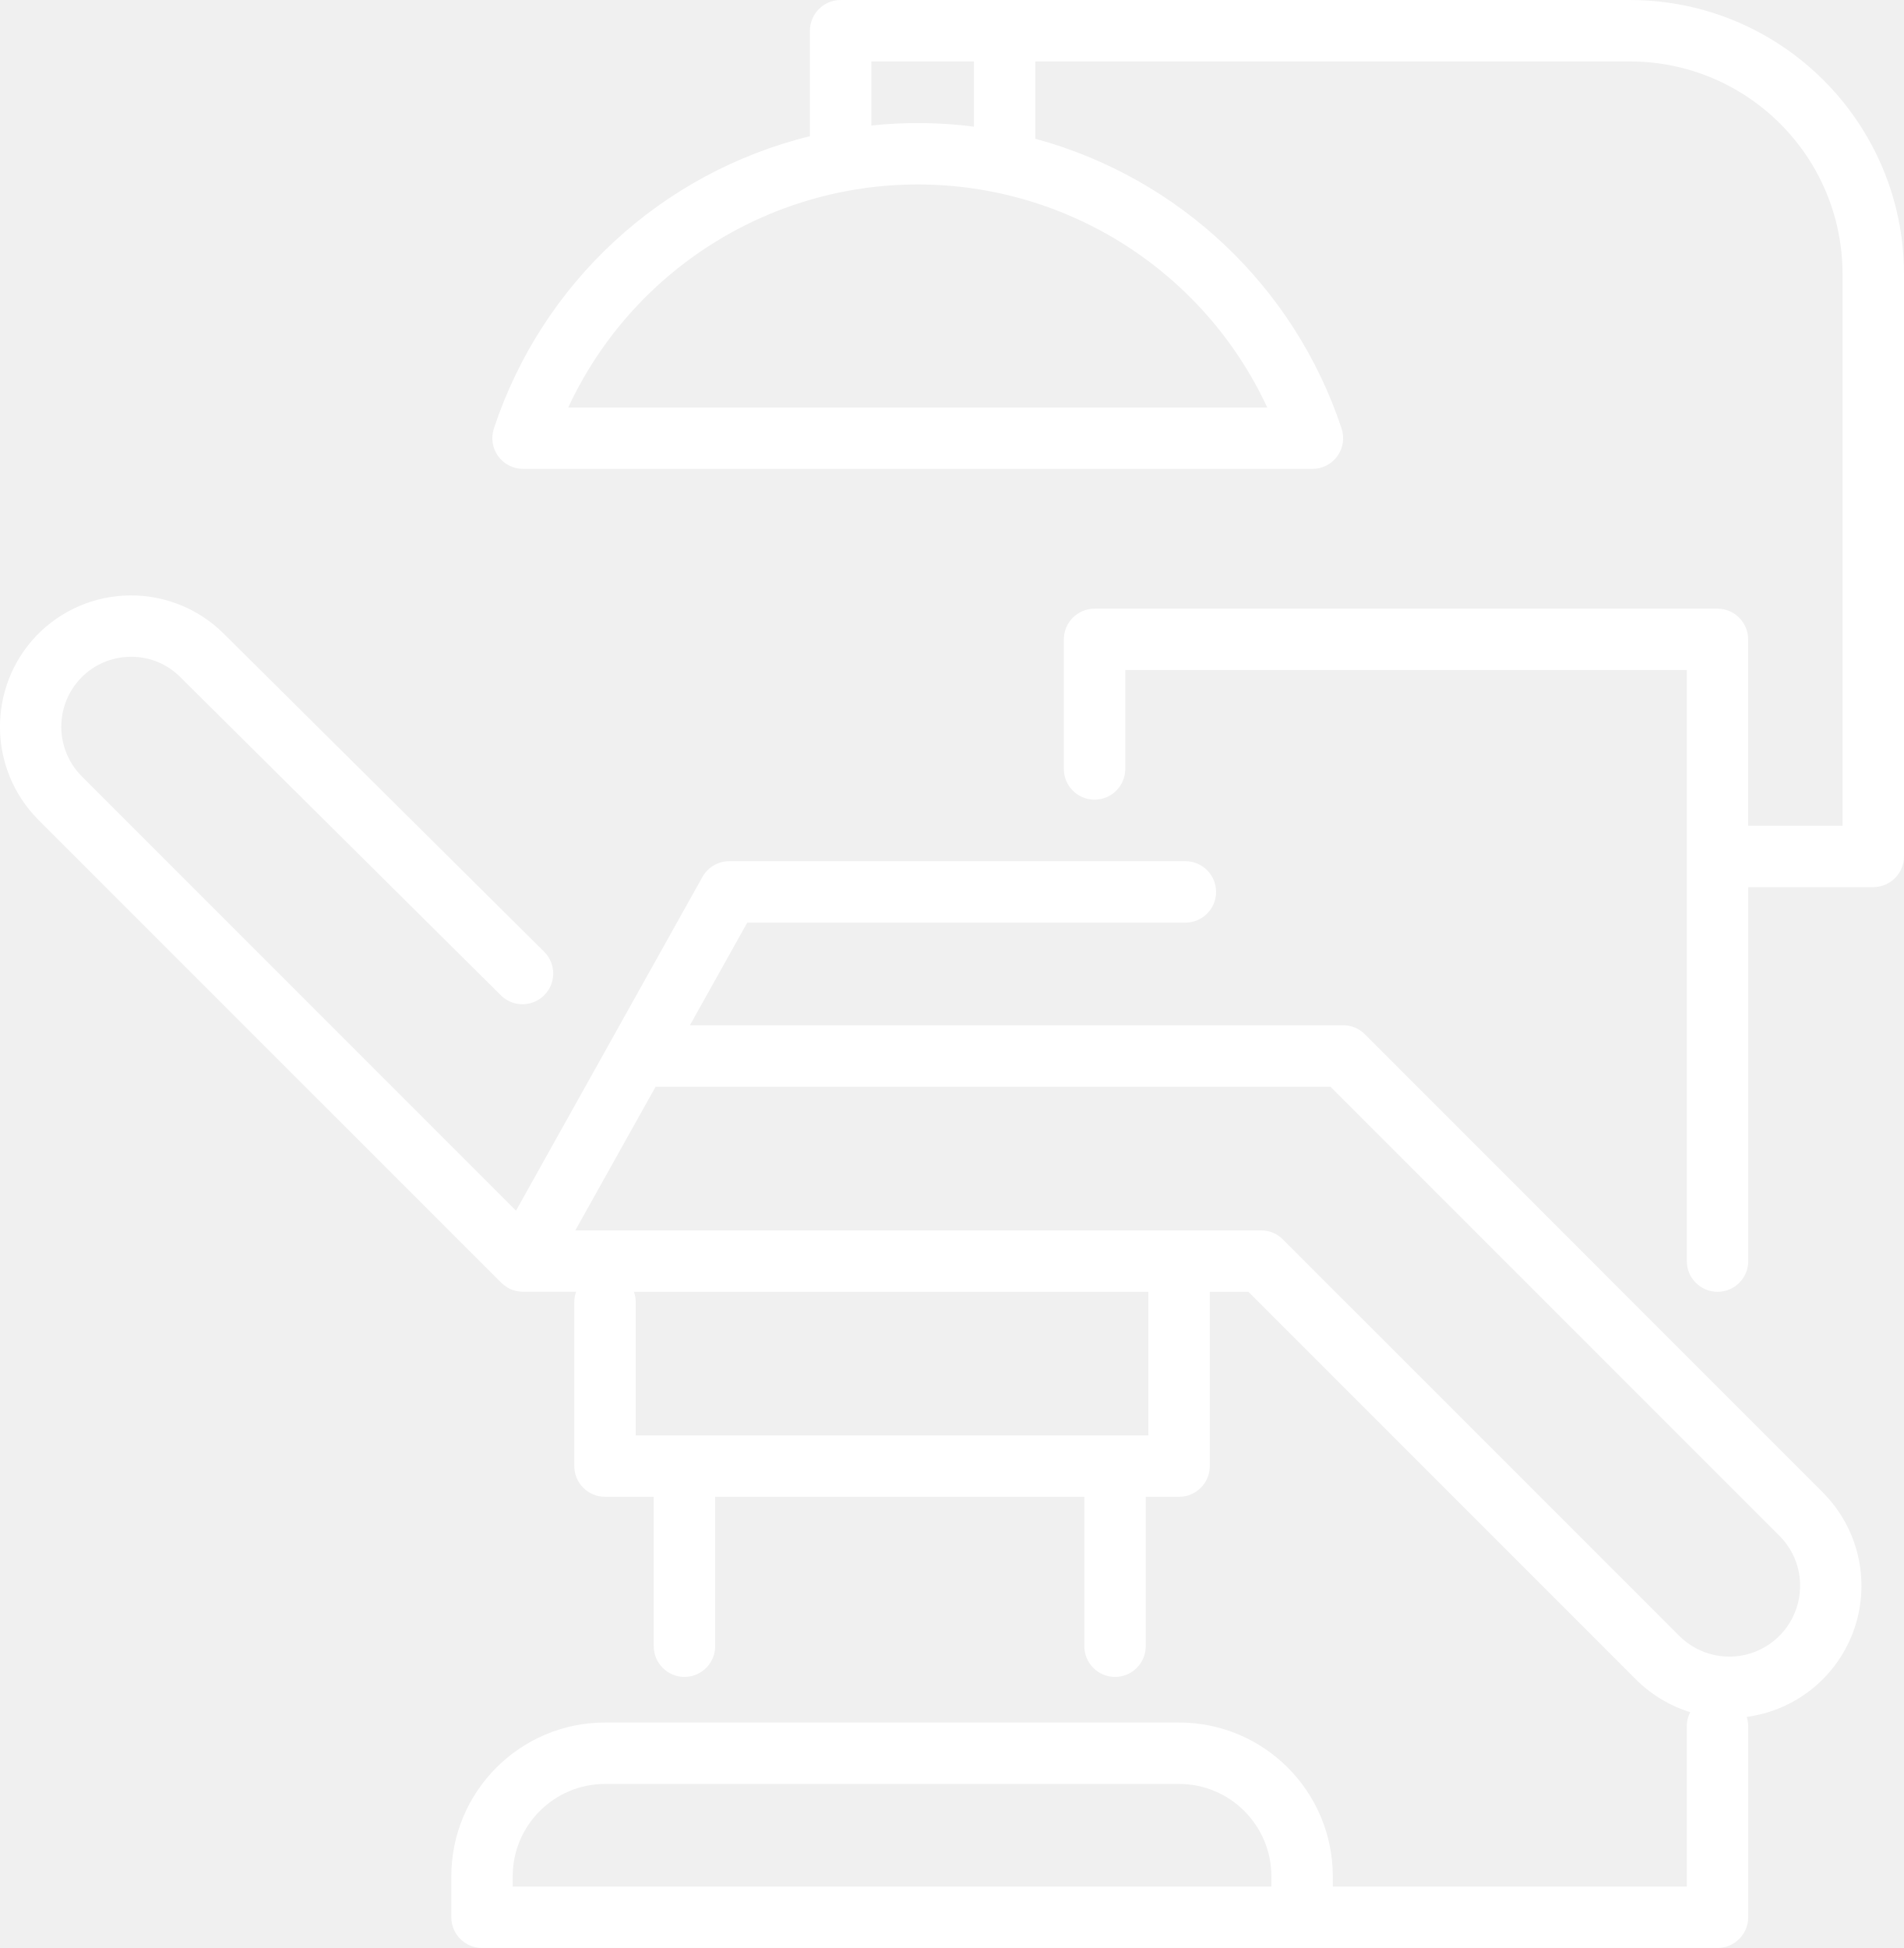
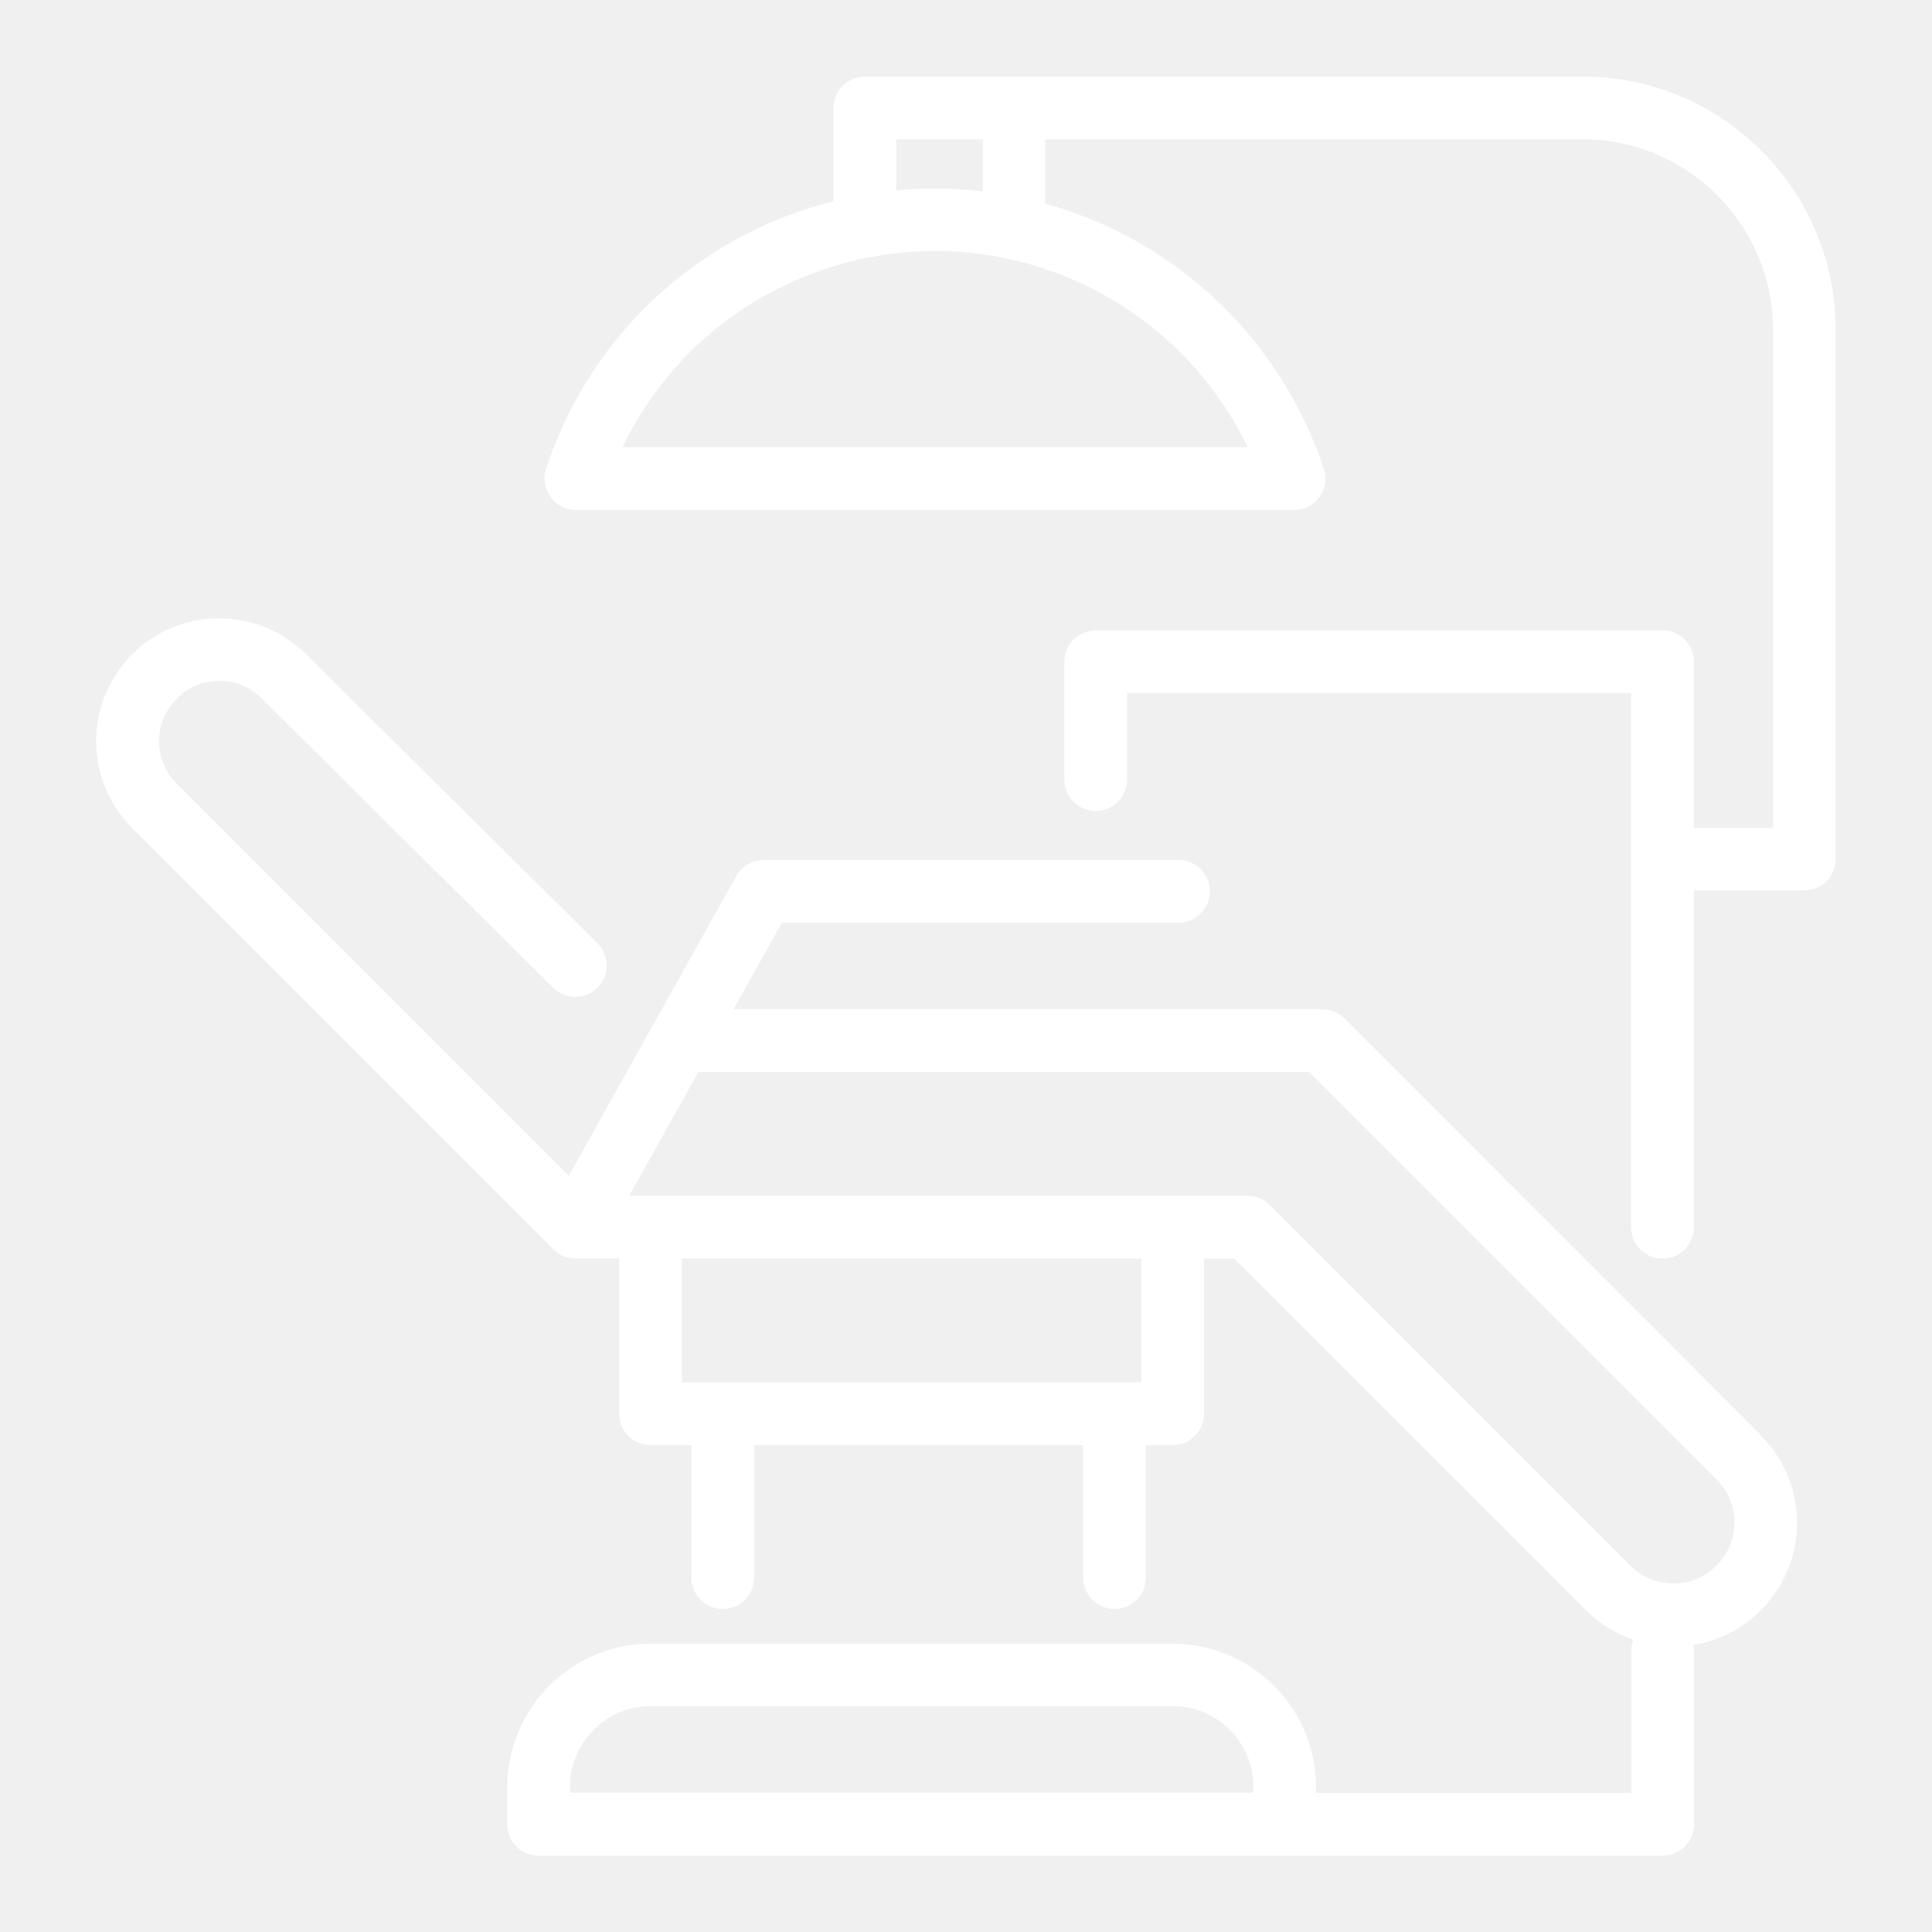
- <svg xmlns="http://www.w3.org/2000/svg" id="Group_270" data-name="Group 270" width="127.083" height="129.998" viewBox="0 0 127.083 129.998">
+ <svg xmlns="http://www.w3.org/2000/svg" id="Warstwa_2" viewBox="0 0 141.73 141.73">
  <defs>
-     <clipPath id="clip-path">
-       <rect id="Rectangle_156" data-name="Rectangle 156" width="127.083" height="129.998" fill="#fff" />
-     </clipPath>
+     <style>.cls-1{fill:#fff;}.cls-2{fill:none;}</style>
  </defs>
-   <g id="Group_269" data-name="Group 269" clip-path="url(#clip-path)">
-     <path id="Path_88" data-name="Path 88" d="M91.1,123.8a2.035,2.035,0,0,0-1.449-.6H46.05l3.827-6.849H79.12a2.049,2.049,0,1,0,0-4.1H48.675a2.051,2.051,0,0,0-1.789,1.05L34.443,135.572,5.449,106.578a4.688,4.688,0,0,1-.055-6.543A4.633,4.633,0,0,1,8.7,98.612a4.569,4.569,0,0,1,3.333,1.354l21.429,21.266a2.05,2.05,0,0,0,2.887-2.91L14.923,97.057a8.766,8.766,0,0,0-12.475.128,8.806,8.806,0,0,0,.1,12.292l30.911,30.91a.455.455,0,0,0,.054.045c.049.046.1.088.157.129s.114.085.188.132l.05.034c.061.034.122.061.184.088l.041.019a2.176,2.176,0,0,0,.342.1l.069.013a2.138,2.138,0,0,0,.368.036h3.545a1.972,1.972,0,0,0-.125.688v10.947a2.052,2.052,0,0,0,2.049,2.049h3.254v9.97a2.049,2.049,0,0,0,4.1,0v-9.97H72.375v9.97a2.049,2.049,0,0,0,4.1,0v-9.97H78.7a2.052,2.052,0,0,0,2.049-2.049V140.987h2.576l25.863,25.863a8.851,8.851,0,0,0,3.629,2.191,2.036,2.036,0,0,0-.229.937v10.7H88.961v-.688a10.271,10.271,0,0,0-10.26-10.26H40.384a10.272,10.272,0,0,0-10.26,10.26v2.737a2.052,2.052,0,0,0,2.049,2.049h82.465a2.052,2.052,0,0,0,2.049-2.049V169.977a2.035,2.035,0,0,0-.1-.621,8.823,8.823,0,0,0,5.076-14.984ZM42.308,140.987H76.651v9.586H42.433v-8.9a1.972,1.972,0,0,0-.125-.688m77.842,19.731a4.724,4.724,0,0,1-8.063,3.234L85.624,137.489a2.034,2.034,0,0,0-1.449-.6H38.4L43.76,127.3H88.8l29.968,29.968a4.682,4.682,0,0,1,1.382,3.448M34.222,179.991a6.168,6.168,0,0,1,6.161-6.161H78.7a6.168,6.168,0,0,1,6.161,6.161v.688H34.222Z" transform="translate(0 -54.78)" fill="#fff" />
-     <path id="Path_89" data-name="Path 89" d="M154.107,0H101.414a2.052,2.052,0,0,0-2.049,2.049v7.04a29.671,29.671,0,0,0-21.092,19.5,2.05,2.05,0,0,0,1.943,2.7h52.692a2.05,2.05,0,0,0,1.943-2.7,29.756,29.756,0,0,0-20.44-19.33V4.1h39.7A14.2,14.2,0,0,1,168.29,18.281V55.106h-6.3V42.668a2.051,2.051,0,0,0-2.049-2.049H118.363a2.051,2.051,0,0,0-2.049,2.049v8.645a2.049,2.049,0,1,0,4.1,0v-6.6h37.482V84.157a2.049,2.049,0,1,0,4.1,0V59.2h8.346a2.052,2.052,0,0,0,2.049-2.049V18.281A18.3,18.3,0,0,0,154.107,0M129.891,27.193H83.234a25.724,25.724,0,0,1,46.657,0M110.313,8.45a29.387,29.387,0,0,0-6.849-.075V4.1h6.849Z" transform="translate(-45.306 0.001)" fill="#fff" />
+   <g id="Warstwa_1-2">
+     <rect class="cls-2" width="141.73" height="141.73" />
+     <g>
+       <path class="cls-1" d="M129.17,105.28l-30.56-30.57c-.43-.43-1.01-.67-1.62-.67H53.81l3.55-6.35h29.1c1.27,0,2.3-1.03,2.3-2.3s-1.03-2.3-2.3-2.3h-30.44c-.83,0-1.6,.45-2.01,1.18l-12.28,21.98L12.96,57.49c-1.71-1.72-1.73-4.44-.05-6.19,.81-.85,1.95-1.34,3.13-1.35,1.17-.04,2.32,.45,3.15,1.28l21.43,21.27c.43,.41,.99,.63,1.58,.63,.02,0,.04,0,.06,0,.61-.01,1.19-.27,1.61-.71,.85-.9,.85-2.29-.02-3.19l-21.43-21.26c-3.53-3.5-9.25-3.48-12.75,.05l-.08,.08c-3.42,3.57-3.38,9.12,.1,12.64l30.91,30.91s.05,.05,.06,.05c.06,.05,.12,.1,.22,.18,.05,.04,.1,.07,.16,.11l.07,.05c.07,.04,.14,.07,.2,.09l.06,.03c.12,.05,.25,.08,.39,.11h.07c.14,.04,.27,.05,.42,.05h3.21c-.03,.14-.04,.29-.04,.44v10.95c0,1.27,1.03,2.3,2.3,2.3h3v9.72c0,1.27,1.03,2.3,2.3,2.3s2.3-1.03,2.3-2.3v-9.72h24.14v9.72c0,1.27,1.03,2.3,2.3,2.3s2.3-1.03,2.3-2.3v-9.72h1.97c1.27,0,2.3-1.03,2.3-2.3v-11.38h2.22l25.79,25.79c.97,.97,2.17,1.72,3.47,2.17-.09,.25-.14,.52-.14,.79v10.45h-23.13v-.44c0-5.79-4.72-10.5-10.51-10.51H47.72c-5.79,0-10.5,4.72-10.51,10.51v2.74c0,1.27,1.03,2.3,2.3,2.3H121.97c1.27,0,2.3-1.03,2.3-2.3v-12.75c0-.14-.01-.28-.04-.41,2.29-.38,4.32-1.59,5.73-3.44,1.47-1.92,2.11-4.31,1.79-6.71-.26-1.96-1.18-3.82-2.58-5.22Zm-79.2-12.96h33.76v9.09H50.02v-8.65c0-.15-.01-.29-.04-.44Zm77.26,19.47h0c-.03,1.2-.52,2.31-1.38,3.13-.86,.83-1.99,1.28-3.19,1.24-1.16-.03-2.25-.49-3.06-1.31l-26.46-26.46c-.43-.43-1.01-.67-1.62-.67H46.16l5.08-9.09h44.79l29.9,29.9c.86,.86,1.34,2.05,1.31,3.26Zm-35.29,19.28v.44H41.81v-.44c0-3.25,2.66-5.91,5.91-5.91h38.32c3.26,0,5.91,2.66,5.91,5.91Z" />
+       <path class="cls-1" d="M116.14,5.62H63.44c-1.27,0-2.3,1.03-2.3,2.3v6.84c-9.97,2.52-17.85,9.84-21.08,19.62-.19,.58-.15,1.21,.12,1.75,.27,.55,.75,.96,1.33,1.16,.23,.08,.48,.12,.73,.12h52.69c.61,0,1.19-.24,1.63-.67,.43-.44,.67-1.01,.67-1.63,0-.25-.04-.49-.12-.73-3.16-9.5-10.79-16.76-20.43-19.44v-4.72h39.45c7.67,.01,13.92,6.26,13.93,13.93V60.73h-5.8v-12.19c0-1.27-1.03-2.3-2.3-2.3h-41.58c-1.27,0-2.3,1.03-2.3,2.3v8.65c0,1.27,1.03,2.3,2.3,2.3s2.3-1.03,2.3-2.3v-6.35h36.98v39.19c0,1.27,1.03,2.3,2.3,2.3s2.3-1.03,2.3-2.3v-24.71h8.1c1.27,0,2.3-1.03,2.3-2.3V24.15c-.01-10.21-8.33-18.52-18.53-18.53Zm-24.61,27.19H45.66c2.9-6,7.92-10.54,14.19-12.84,6.39-2.33,13.31-2.04,19.48,.82,5.33,2.47,9.65,6.73,12.2,12.01Zm-25.78-18.84v-3.75h6.35v3.82c-1.16-.14-2.33-.21-3.49-.21-.95,0-1.91,.05-2.86,.14Z" />
+     </g>
  </g>
</svg>
